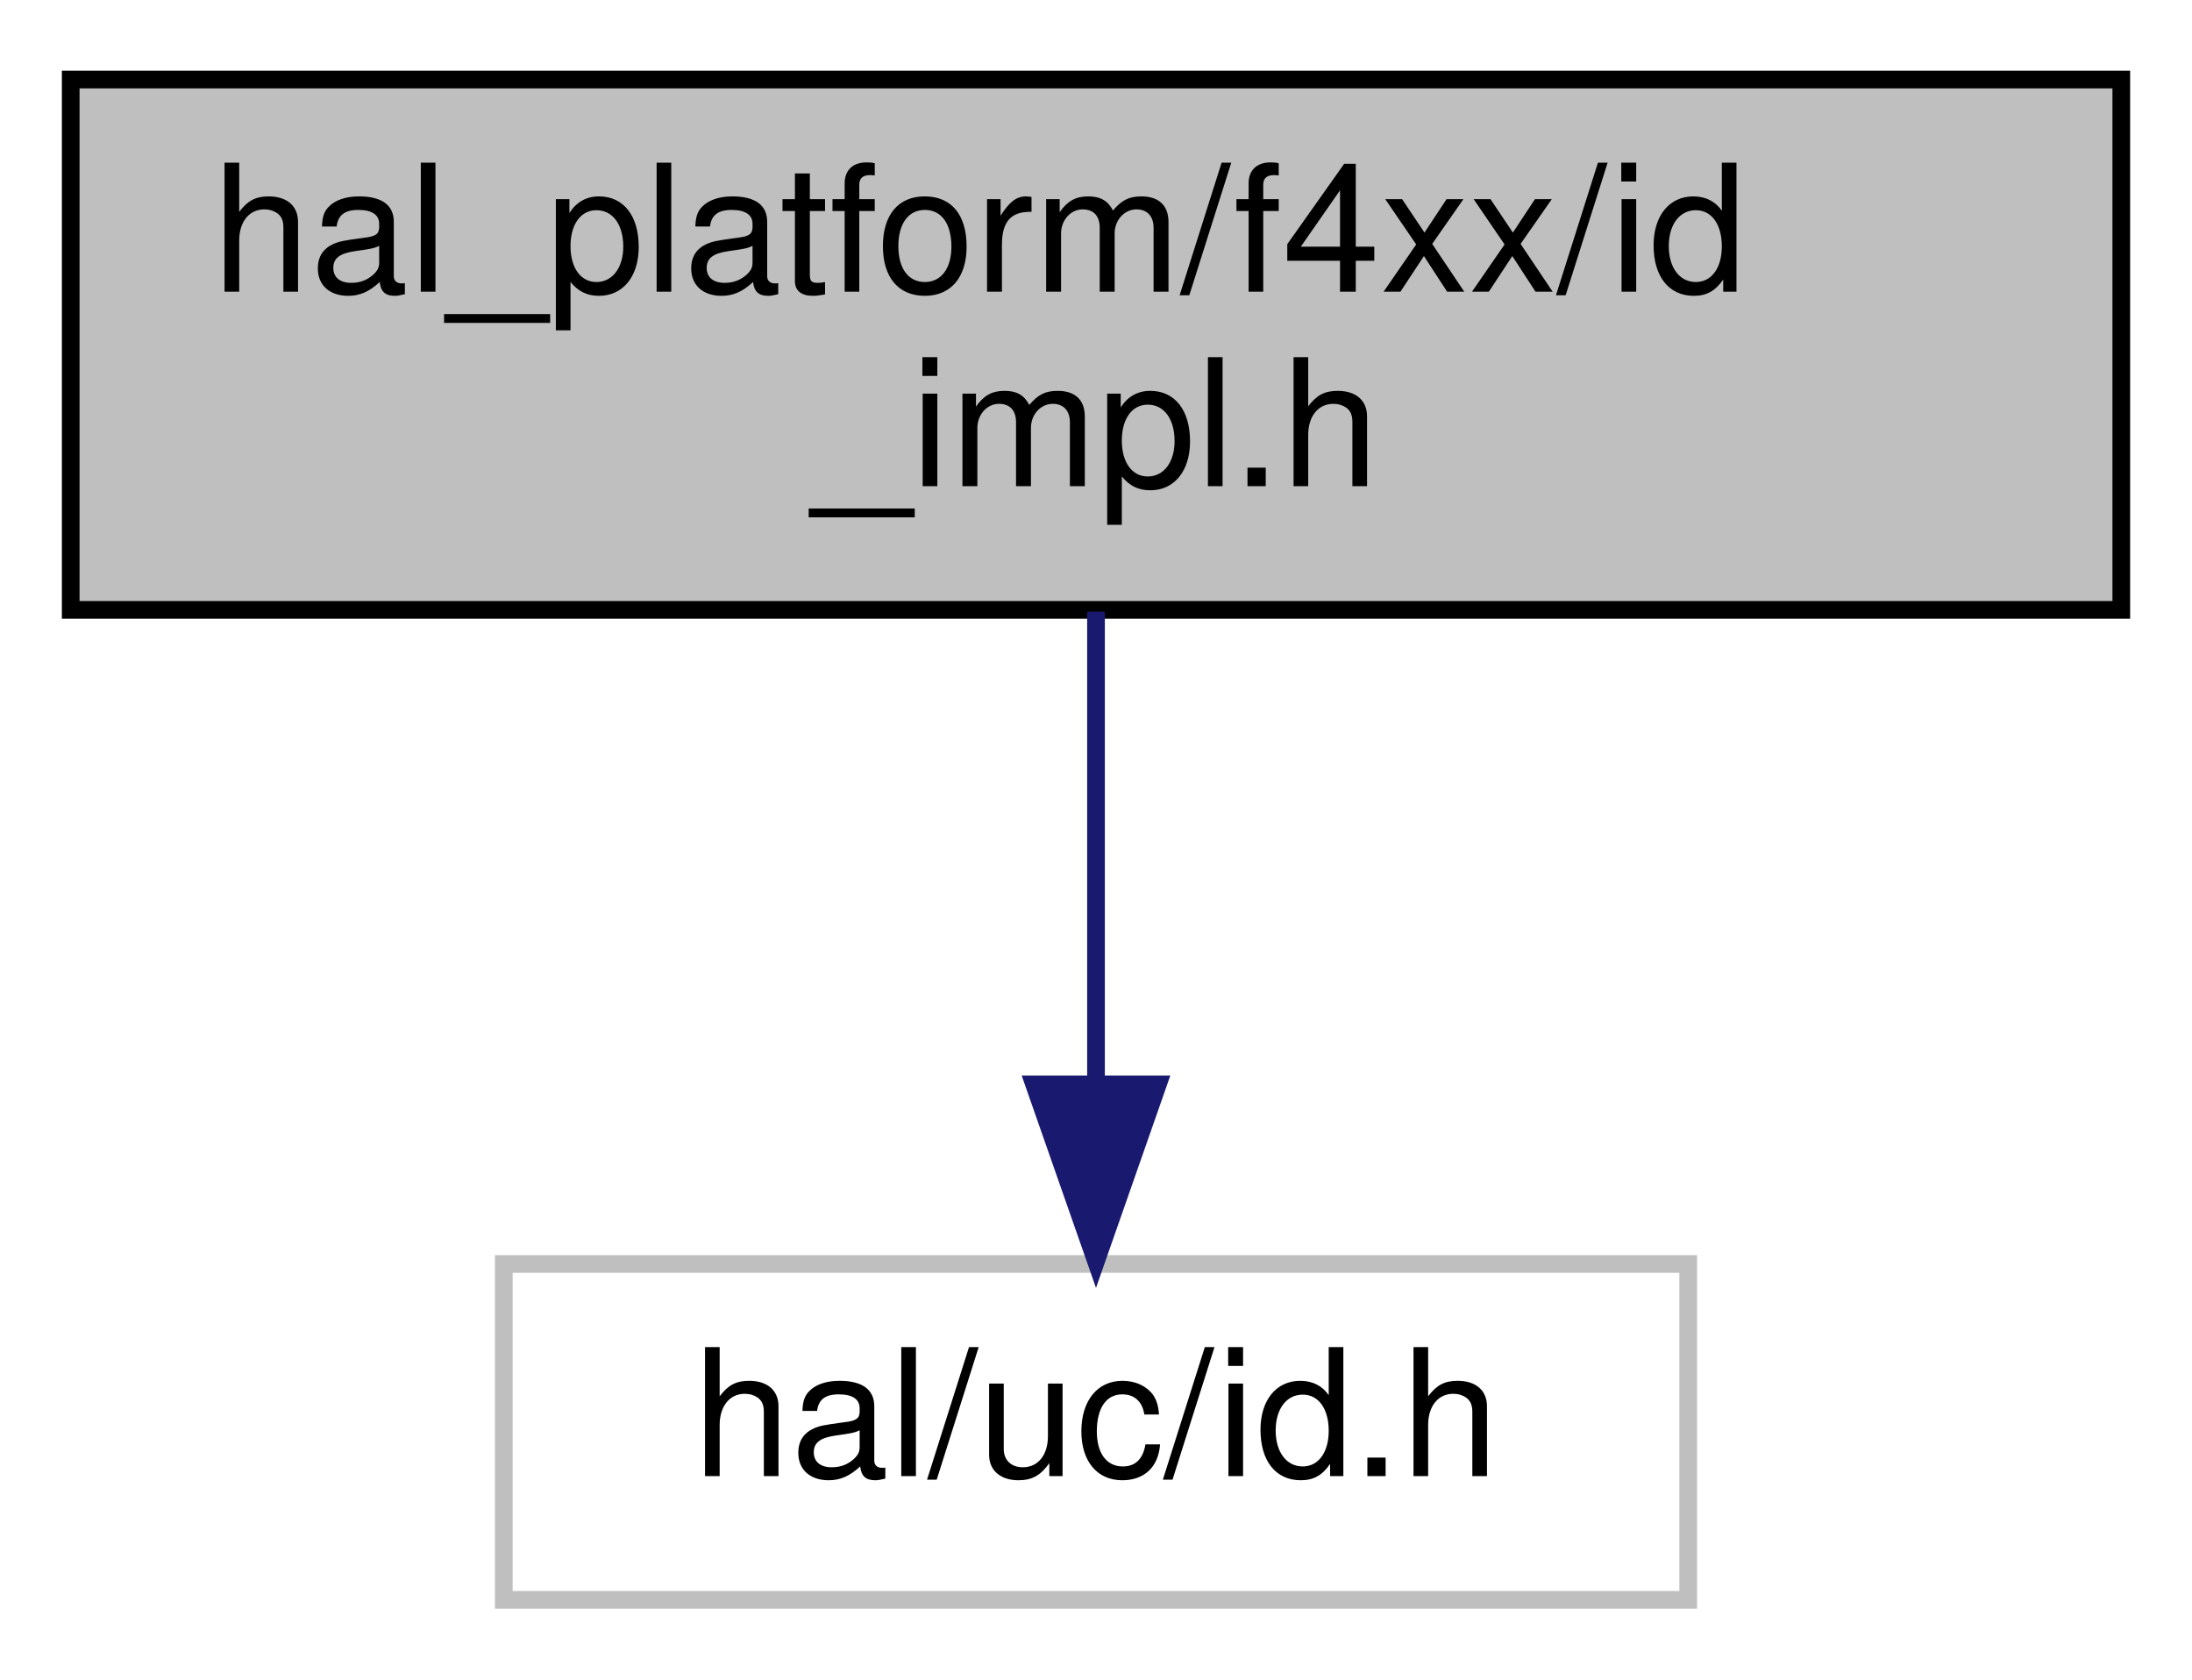
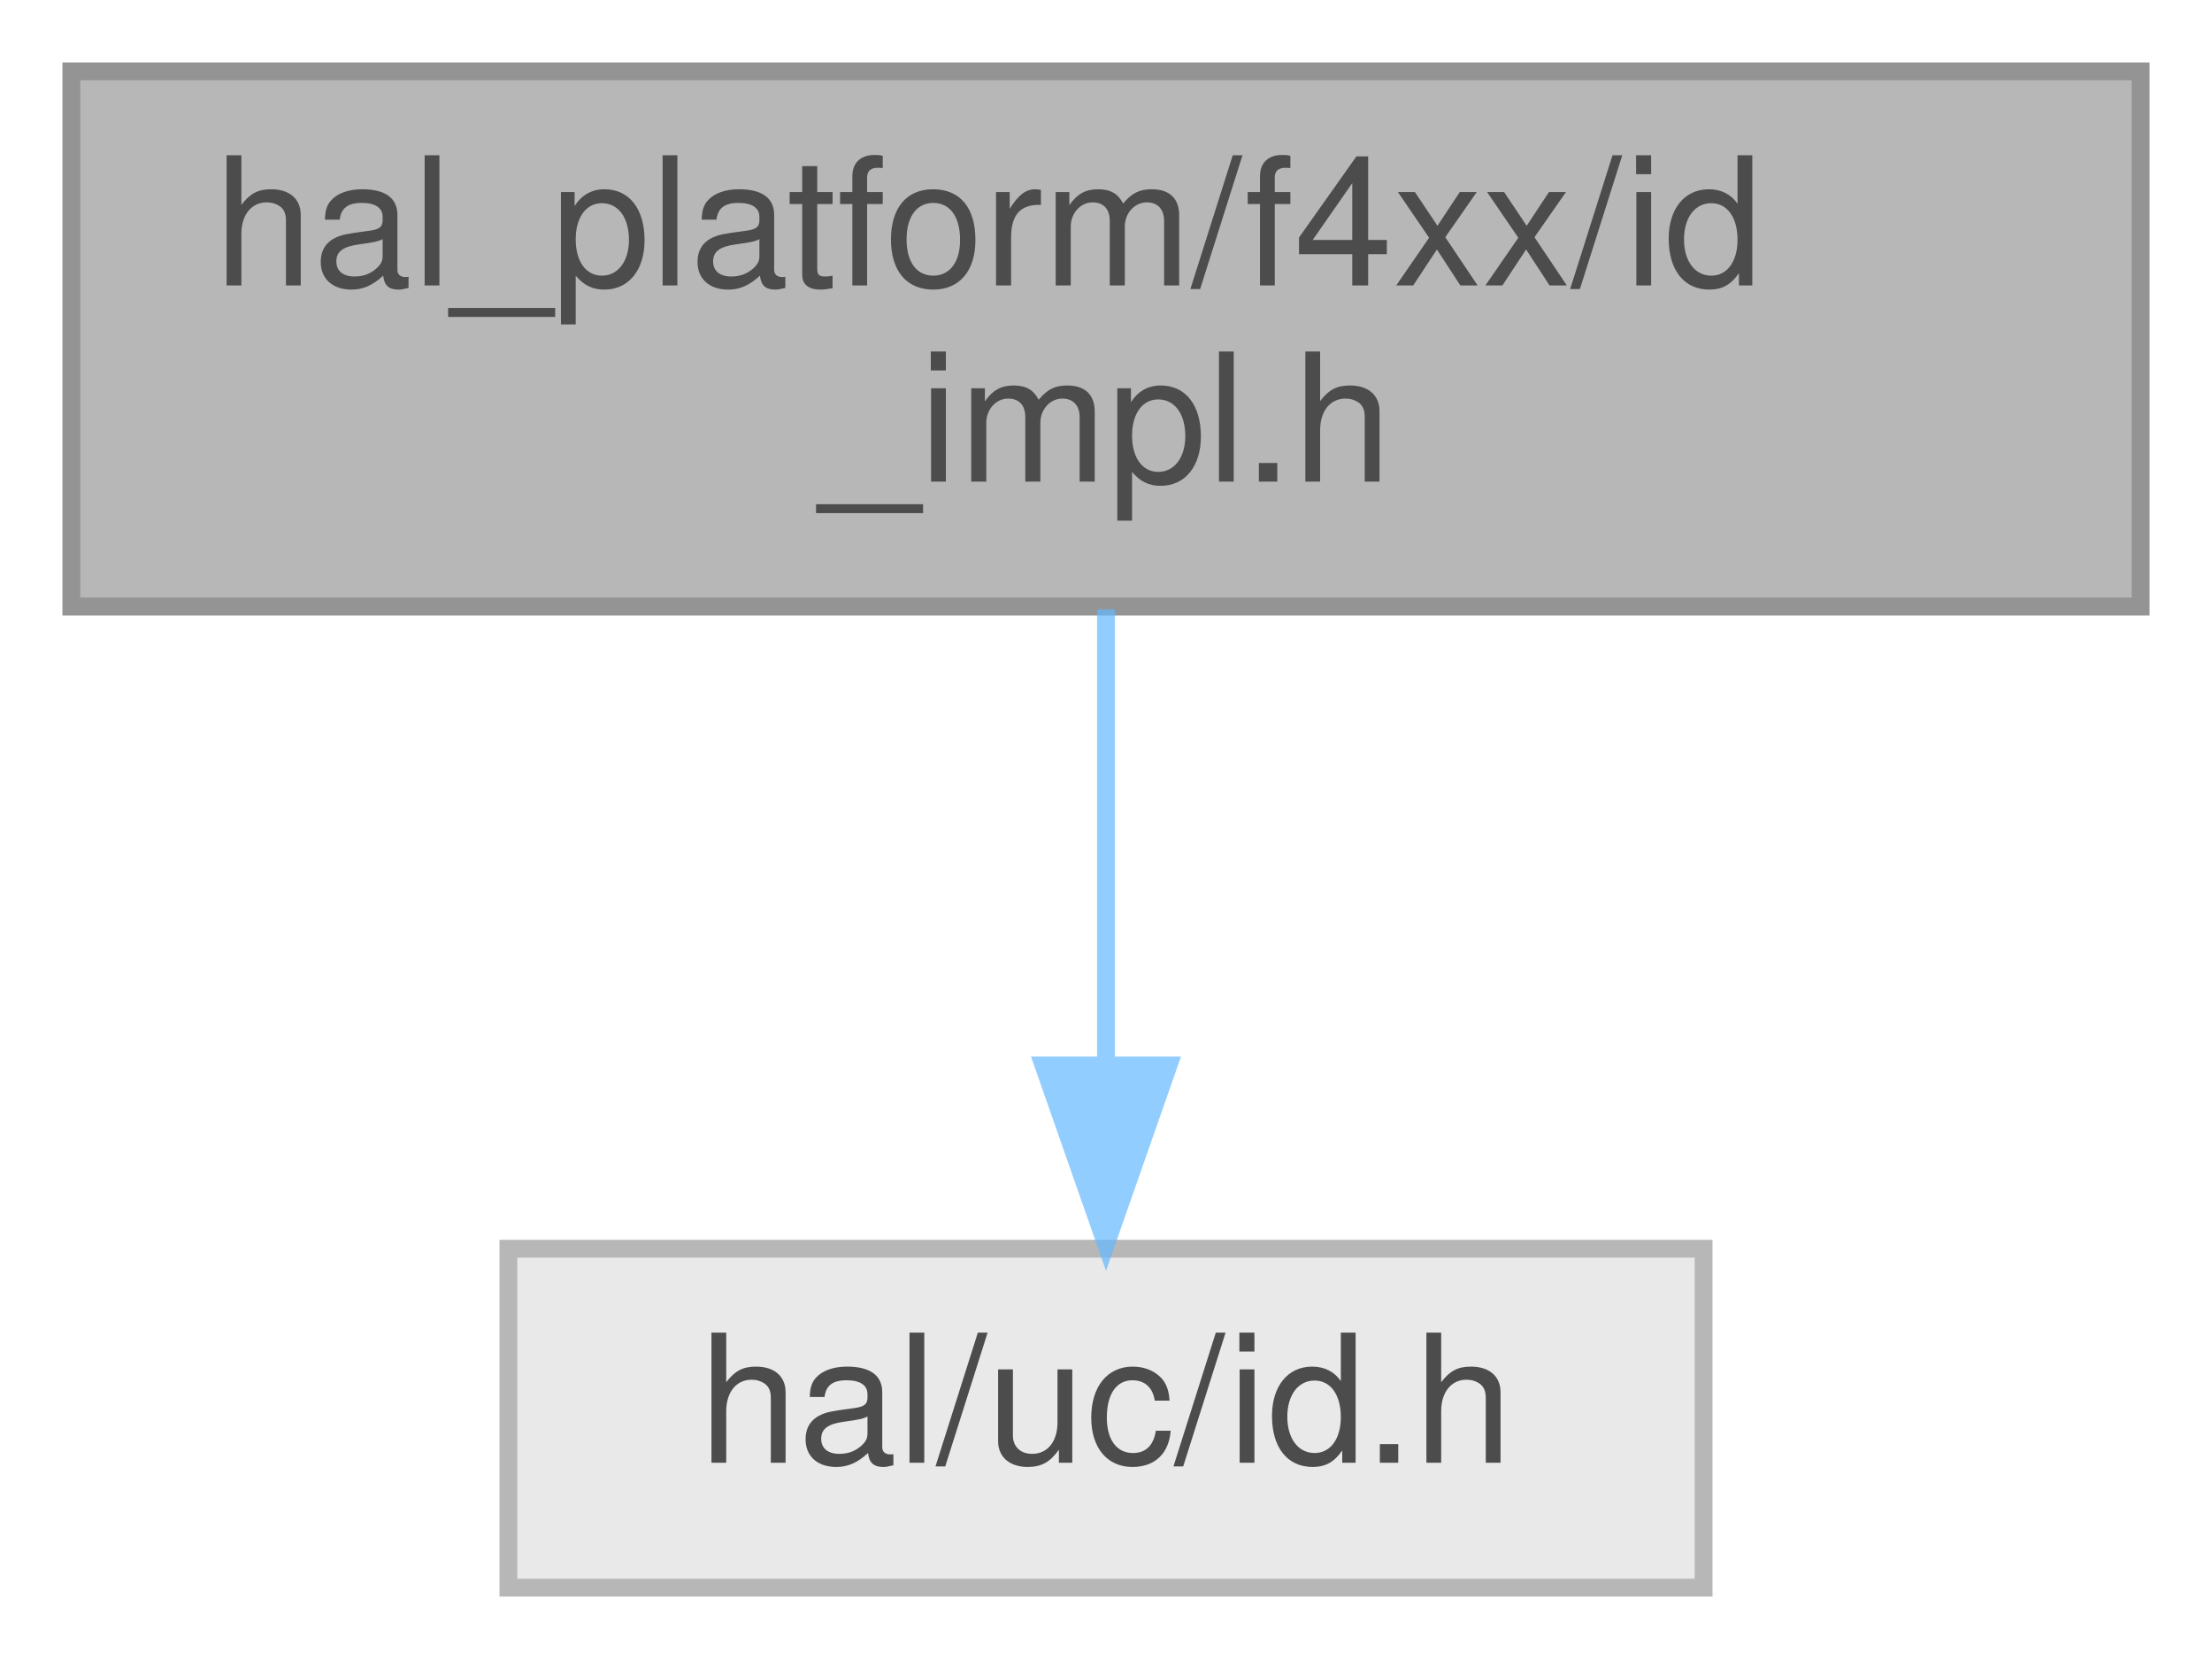
- <svg xmlns="http://www.w3.org/2000/svg" xmlns:xlink="http://www.w3.org/1999/xlink" width="124pt" height="95pt" viewBox="0.00 0.00 124.00 95.00">
-   <g id="graph0" class="graph" transform="scale(1 1) rotate(0) translate(4 91)">
-     <g id="node1" class="node">
-       <g id="a_node1">
-         <a xlink:title=" ">
-           <polygon fill="#bfbfbf" stroke="black" points="0,-56.5 0,-86.5 116,-86.5 116,-56.5 0,-56.5" />
-           <text text-anchor="start" x="8" y="-74.5" font-family="Helvetica,sans-Serif" font-size="10.00">hal_platform/f4xx/id</text>
-           <text text-anchor="middle" x="58" y="-63.5" font-family="Helvetica,sans-Serif" font-size="10.00">_impl.h</text>
-         </a>
+ <svg xmlns="http://www.w3.org/2000/svg" xmlns:xlink="http://www.w3.org/1999/xlink" width="124pt" height="93pt" viewBox="0.00 0.00 124.00 93.00">
+   <svg id="main" version="1.1" xml:space="preserve">
+     <style type="text/css">
+ .node, .edge {opacity: 0.7;}
+ .node.selected, .edge.selected {opacity: 1;}
+ .edge:hover path { stroke: red; }
+ .edge:hover polygon { stroke: red; fill: red; }
+ </style>
+     <svg id="graph" class="graph">
+       <g id="graph0" class="graph" transform="scale(1 1) rotate(0) translate(4 89)">
+         <g id="Node000001" class="node">
+           <g id="a_Node000001">
+             <a xlink:title=" ">
+               <polygon fill="#999999" stroke="#666666" points="116,-85 0,-85 0,-55 116,-55 116,-85" />
+               <text text-anchor="start" x="8" y="-73" font-family="Helvetica,sans-Serif" font-size="10.00">hal_platform/f4xx/id</text>
+               <text text-anchor="middle" x="58" y="-62" font-family="Helvetica,sans-Serif" font-size="10.00">_impl.h</text>
+             </a>
+           </g>
+         </g>
+         <g id="Node000002" class="node">
+           <g id="a_Node000002">
+             <a xlink:title=" ">
+               <polygon fill="#e0e0e0" stroke="#999999" points="91.5,-19 24.5,-19 24.5,0 91.5,0 91.5,-19" />
+               <text text-anchor="middle" x="58" y="-7" font-family="Helvetica,sans-Serif" font-size="10.00">hal/uc/id.h</text>
+             </a>
+           </g>
+         </g>
+         <g id="edge1_Node000001_Node000002" class="edge">
+           <g id="a_edge1_Node000001_Node000002">
+             <a xlink:title=" ">
+               <path fill="none" stroke="#63b8ff" d="M58,-54.84C58,-47.21 58,-37.7 58,-29.45" />
+               <polygon fill="#63b8ff" stroke="#63b8ff" points="61.5,-29.27 58,-19.27 54.5,-29.27 61.5,-29.27" />
+             </a>
+           </g>
+         </g>
      </g>
-     </g>
-     <g id="node2" class="node">
-       <g id="a_node2">
-         <a xlink:title=" ">
-           <polygon fill="none" stroke="#bfbfbf" points="24.5,-0.5 24.5,-19.5 91.5,-19.5 91.5,-0.5 24.5,-0.5" />
-           <text text-anchor="middle" x="58" y="-7.5" font-family="Helvetica,sans-Serif" font-size="10.00">hal/uc/id.h</text>
-         </a>
-       </g>
-     </g>
-     <g id="edge1" class="edge">
-       <path fill="none" stroke="midnightblue" d="M58,-56.4C58,-48.47 58,-38.46 58,-29.86" />
-       <polygon fill="midnightblue" stroke="midnightblue" points="61.5,-29.66 58,-19.66 54.5,-29.66 61.5,-29.66" />
-     </g>
-   </g>
+     </svg>
+   </svg>
+   <style type="text/css">
+ 
+ [data-mouse-over-selected='false'] { opacity: 0.7; }
+ [data-mouse-over-selected='true']  { opacity: 1.0; }
+ 
+ </style>
</svg>
